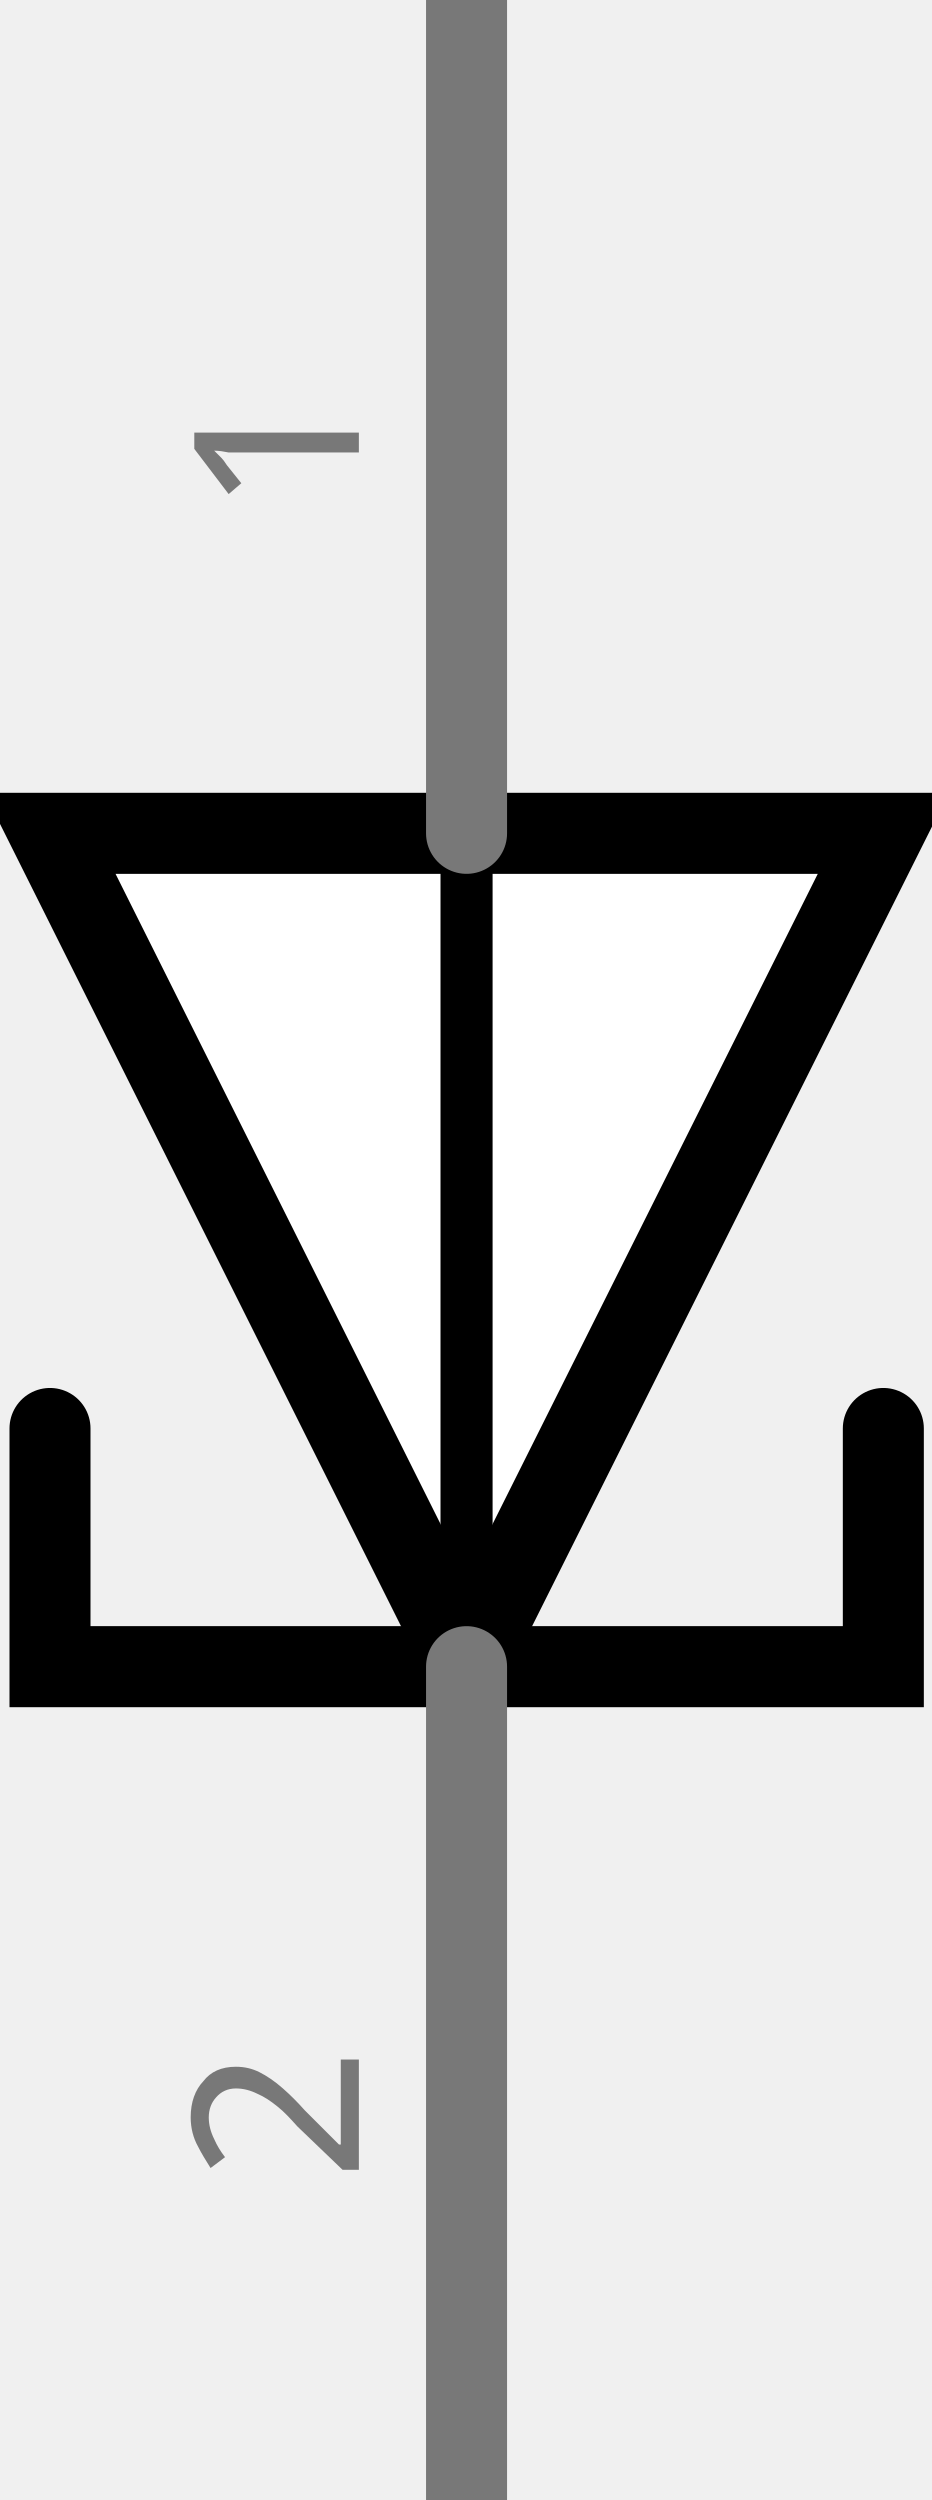
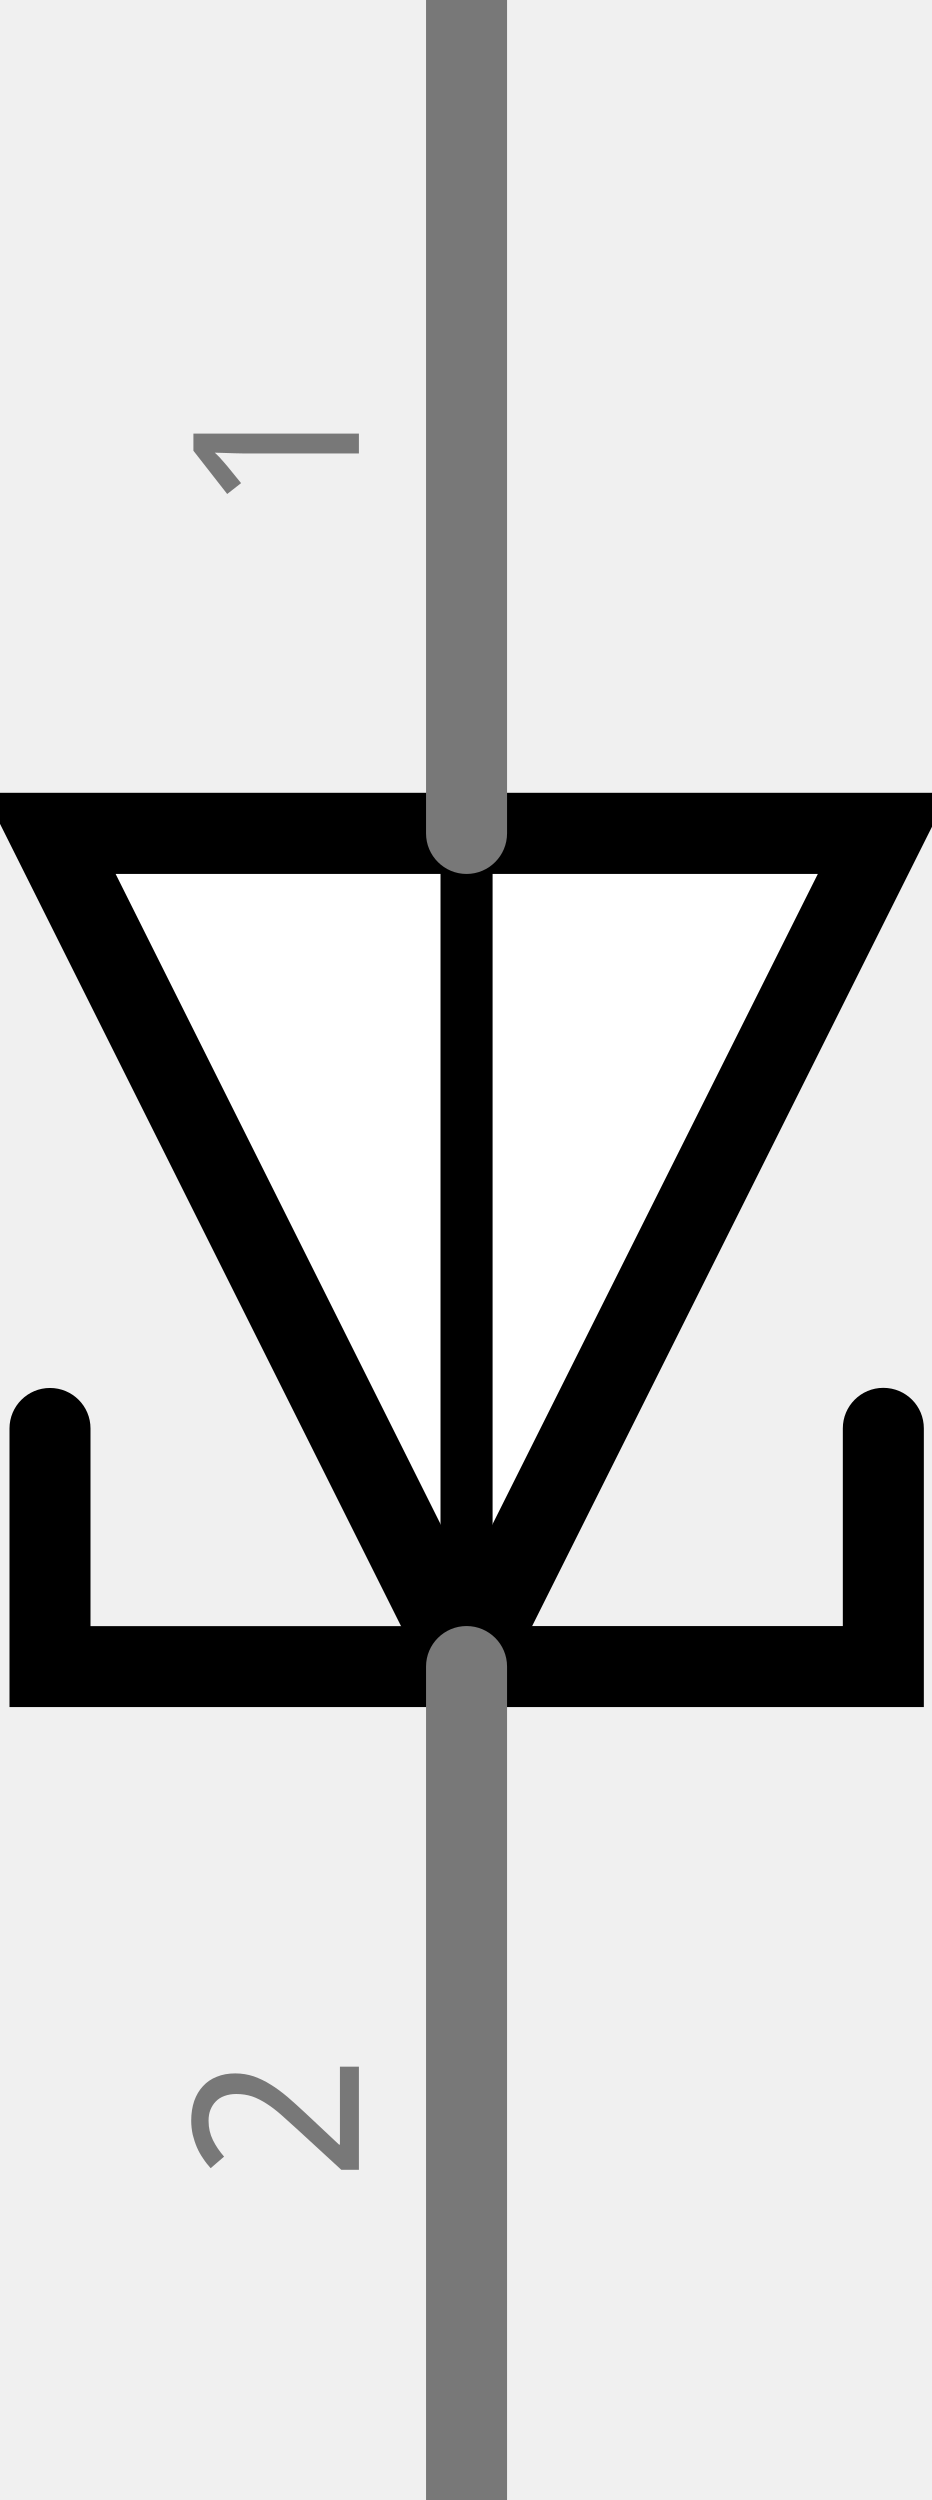
<svg xmlns="http://www.w3.org/2000/svg" version="1.1" id="Ebene_1" x="0px" y="0px" width="8.049px" height="21.6px" viewBox="0 0 8.049 21.6" enable-background="new 0 0 8.049 21.6" xml:space="preserve">
  <g id="schematic">
-     <polyline fill="none" stroke="#000000" stroke-width="0.7" stroke-linecap="round" points="7.632,12.342 7.632,14.4 4.031,14.4     " />
-     <polyline fill="none" stroke="#000000" stroke-width="0.7" stroke-linecap="round" points="4.031,14.4 0.432,14.4 0.432,12.342     " />
-     <polygon fill="#FFFFFF" stroke="#000000" stroke-width="0.7" stroke-linecap="round" points="4.031,14.4 0.432,7.2 4.031,7.2    7.632,7.2  " />
-     <line fill="none" stroke="#000000" stroke-width="0.45" stroke-linecap="round" x1="4.031" y1="7.2" x2="4.031" y2="14.4" />
-     <line id="connector1pin" fill="none" stroke="#787878" stroke-width="0.7" stroke-linecap="round" x1="4.031" y1="21.6" x2="4.031" y2="14.4" />
-     <rect id="connector1terminal" x="4.031" y="21.6" fill="none" width="0.001" height="0.001" />
+     <g>
+       <path d="M7.981,14.749H4.031c-0.193,0-0.35-0.156-0.35-0.35s0.157-0.35,0.35-0.35h3.251v-1.708c0-0.193,0.156-0.35,0.35-0.35    s0.35,0.156,0.35,0.35V14.749z" />
+     </g>
+     <g>
+       <path d="M4.031,14.749H0.082v-2.407c0-0.193,0.157-0.35,0.35-0.35s0.35,0.156,0.35,0.35v1.708h3.249c0.193,0,0.35,0.156,0.35,0.35    S4.224,14.749,4.031,14.749z" />
+     </g>
+     <g>
+       <polygon fill="#FFFFFF" points="4.031,14.4 0.432,7.2 4.031,7.2 7.632,7.2   " />
+       <path d="M4.031,15.182L-0.134,6.85h8.333L4.031,15.182z M0.999,7.551l3.032,6.067l3.035-6.067H0.999z" />
+     </g>
+     <g>
+       <path d="M4.031,14.624c-0.124,0-0.225-0.101-0.225-0.225V7.2c0-0.124,0.101-0.225,0.225-0.225S4.256,7.076,4.256,7.2V14.4    C4.256,14.524,4.155,14.624,4.031,14.624z" />
+     </g>
+     <g id="connector1pin">
+       <path fill="#787878" d="M4.031,21.949c-0.193,0-0.35-0.156-0.35-0.35v-7.2c0-0.193,0.157-0.35,0.35-0.35s0.35,0.156,0.35,0.35v7.2    C4.381,21.793,4.224,21.949,4.031,21.949z" />
+     </g>
+     <g id="connector1terminal">
+       <rect x="4.031" y="21.6" fill="none" width="0.001" height="0.001" />
+     </g>
    <g transform="translate(3.429,6.4262)">
      <g transform="rotate(270)">
-         <text transform="matrix(1 0 0 1 -12.4149 -0.3284)" fill="#787878" font-family="'DroidSans'" font-size="2">2</text>
+         <g enable-background="new    ">
+           <path fill="#787878" d="M-11.43-0.328h-0.891v-0.152l0.342-0.372c0.049-0.053,0.092-0.101,0.131-0.145s0.071-0.086,0.098-0.128      c0.027-0.042,0.049-0.084,0.063-0.125c0.014-0.043,0.021-0.088,0.021-0.138c0-0.038-0.006-0.072-0.017-0.102      s-0.026-0.054-0.048-0.075c-0.02-0.02-0.045-0.035-0.072-0.046s-0.059-0.016-0.094-0.016c-0.063,0-0.117,0.013-0.168,0.038      c-0.049,0.024-0.097,0.057-0.142,0.096l-0.1-0.116c0.026-0.023,0.054-0.046,0.084-0.065c0.03-0.021,0.062-0.039,0.097-0.054      s0.07-0.026,0.109-0.036c0.039-0.008,0.078-0.013,0.121-0.013c0.063,0,0.119,0.009,0.17,0.026      c0.05,0.018,0.093,0.043,0.128,0.076c0.035,0.032,0.063,0.072,0.081,0.119c0.02,0.048,0.029,0.101,0.029,0.16      c0,0.056-0.009,0.108-0.025,0.158c-0.018,0.05-0.041,0.1-0.072,0.148c-0.029,0.048-0.066,0.097-0.107,0.146      c-0.043,0.049-0.088,0.1-0.137,0.152l-0.274,0.292v0.008h0.673V-0.328z" />
+         </g>
      </g>
    </g>
-     <line id="connector0pin" fill="none" stroke="#787878" stroke-width="0.7" stroke-linecap="round" x1="4.031" y1="0" x2="4.031" y2="7.2" />
-     <polygon id="connector0terminal" fill="none" stroke="#787878" stroke-miterlimit="10" points="4.031,0 4.032,0 4.032,0  " />
+     <g id="connector0pin">
+       <path fill="#787878" d="M4.031,7.551c-0.193,0-0.35-0.157-0.35-0.35V0c0-0.193,0.157-0.35,0.35-0.35S4.381-0.193,4.381,0v7.2    C4.381,7.394,4.224,7.551,4.031,7.551z" />
+     </g>
+     <g id="connector0terminal">
+       <polygon fill="none" points="4.031,0 4.032,0 4.032,0   " />
+     </g>
    <g transform="translate(3.429,1.3462)">
      <g transform="rotate(270)">
-         <text transform="matrix(1 0 0 1 -3.0945 -0.3284)" fill="#787878" font-family="'DroidSans'" font-size="2">1</text>
+         <g enable-background="new    ">
+           <path fill="#787878" d="M-2.4-0.328h-0.172V-1.22c0-0.028,0-0.058,0-0.09s0.001-0.063,0.002-0.095      c0.001-0.032,0.002-0.063,0.003-0.092c0.001-0.028,0.002-0.054,0.002-0.076c-0.011,0.012-0.021,0.021-0.029,0.03      s-0.017,0.017-0.026,0.024s-0.018,0.016-0.028,0.025c-0.01,0.008-0.021,0.019-0.035,0.03l-0.145,0.118l-0.094-0.12l0.374-0.292      H-2.4V-0.328z" />
+         </g>
      </g>
    </g>
  </g>
</svg>
